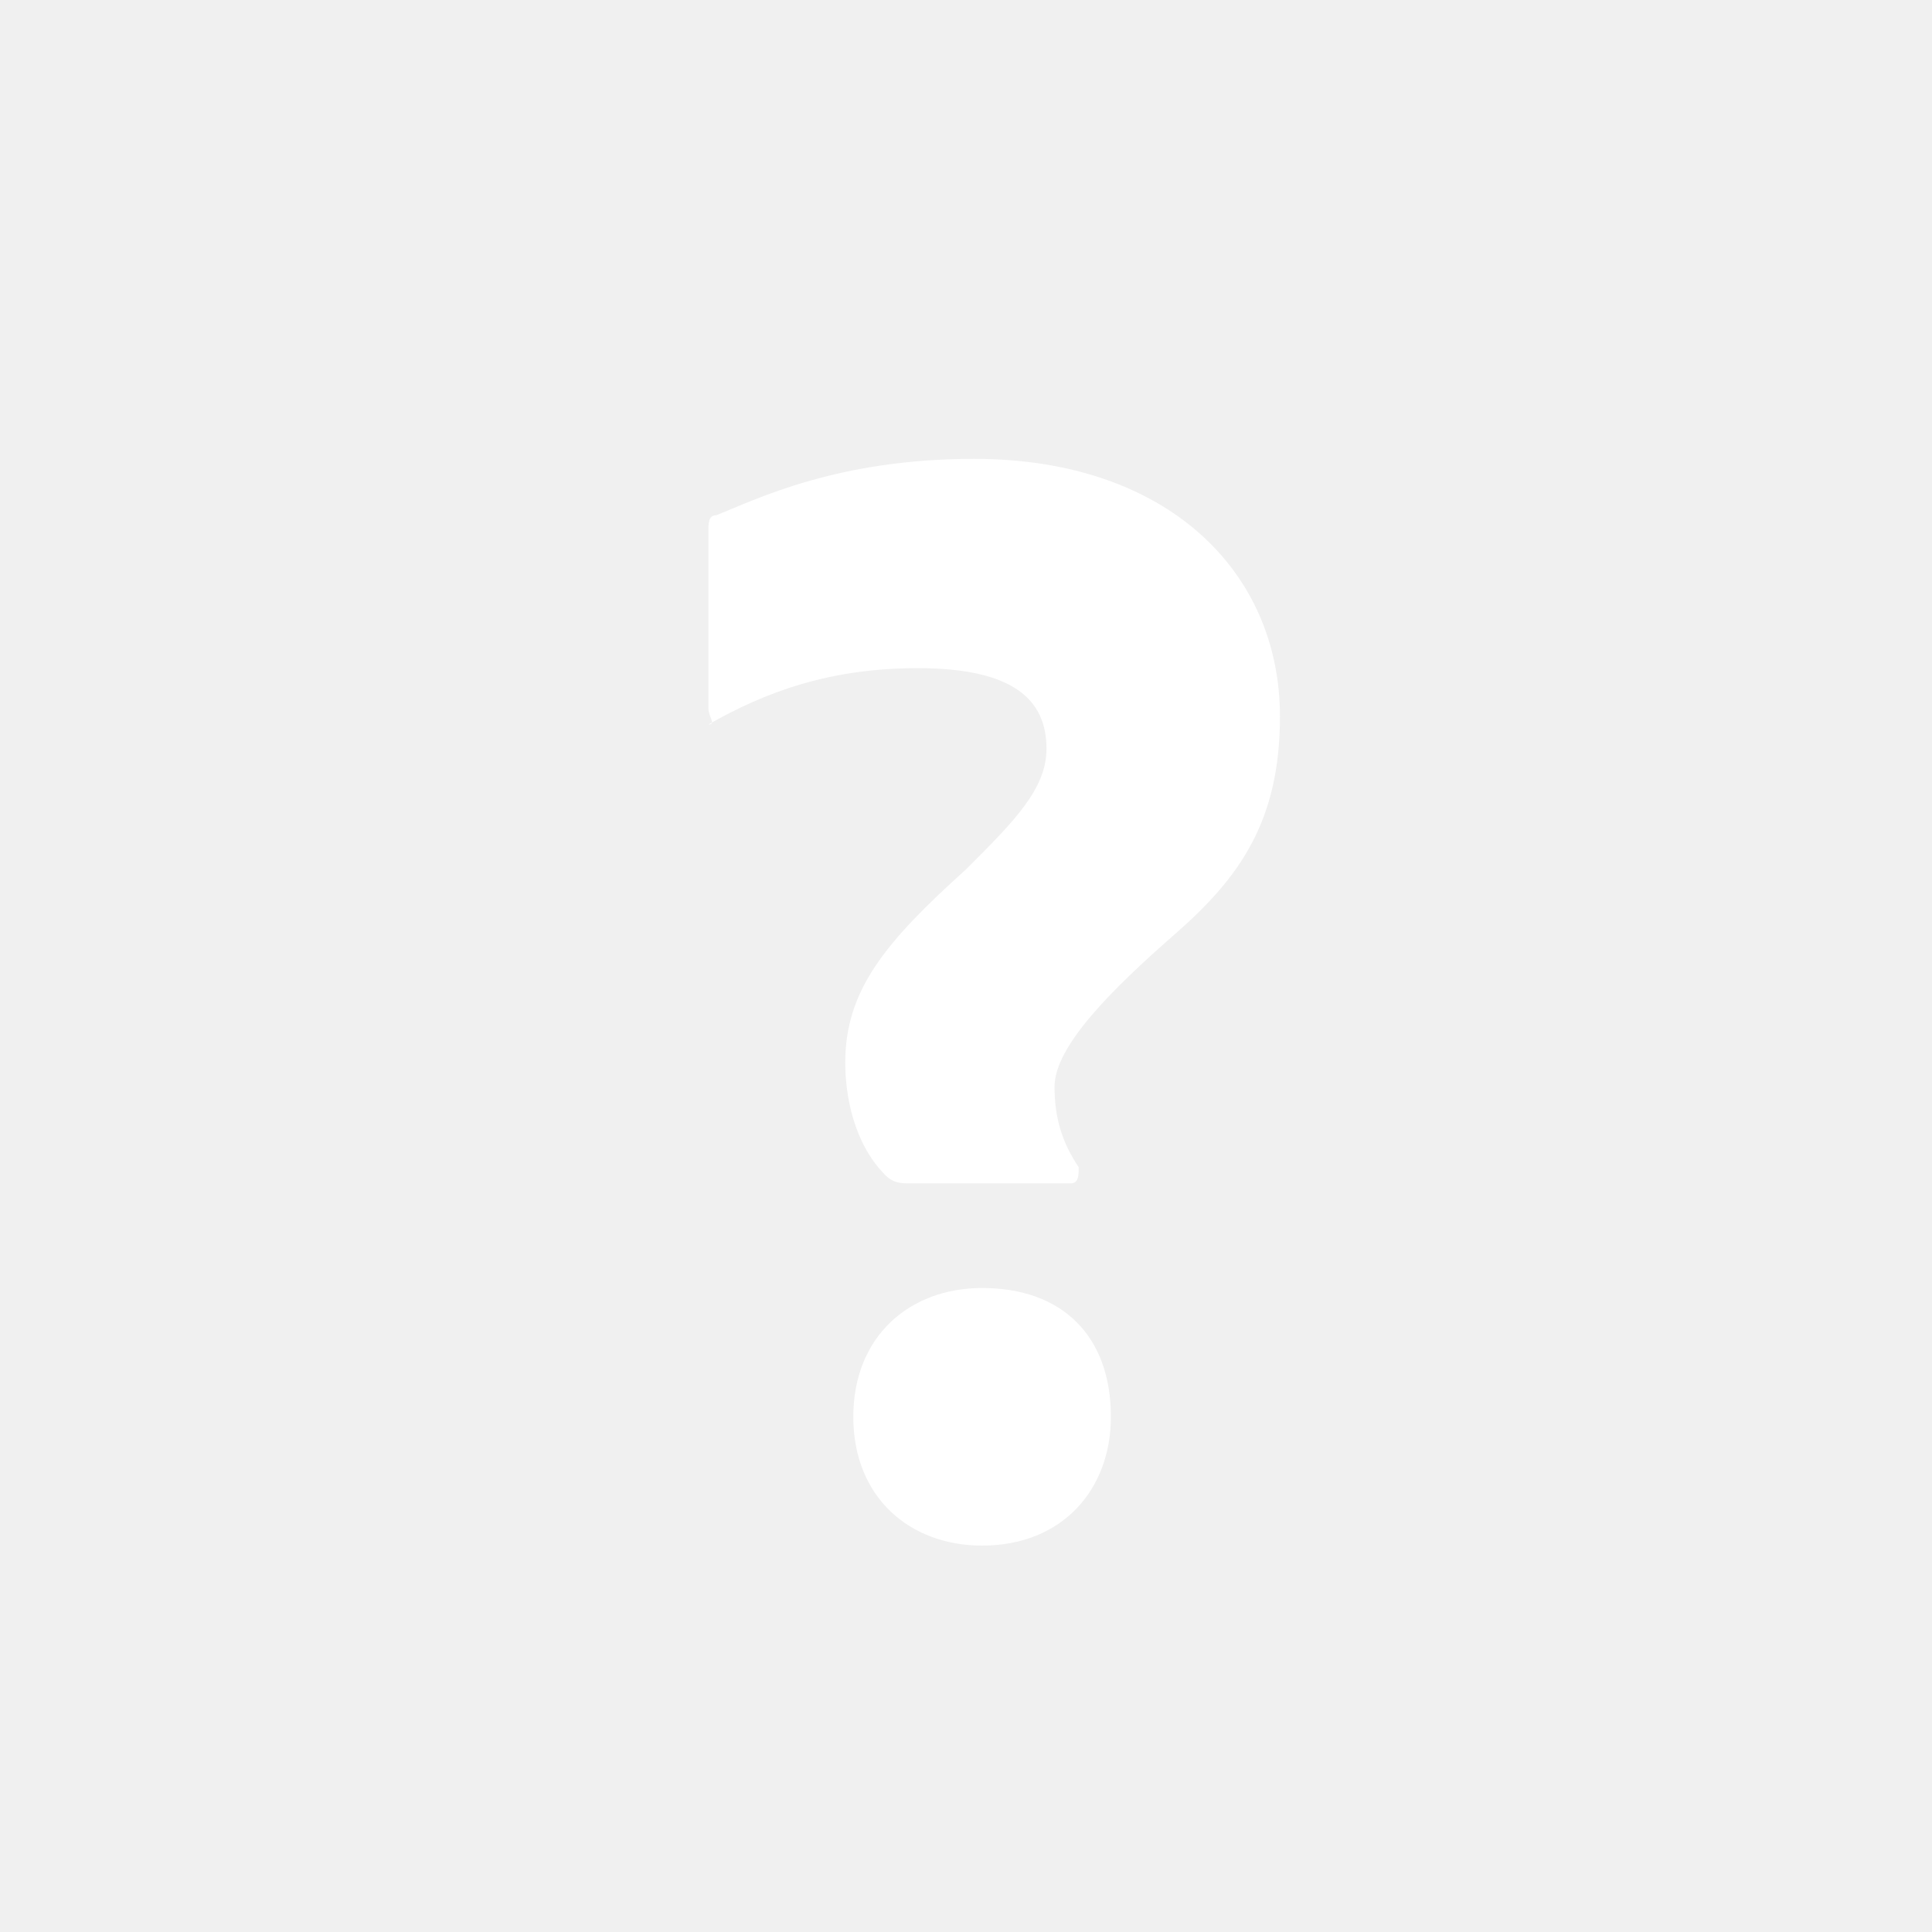
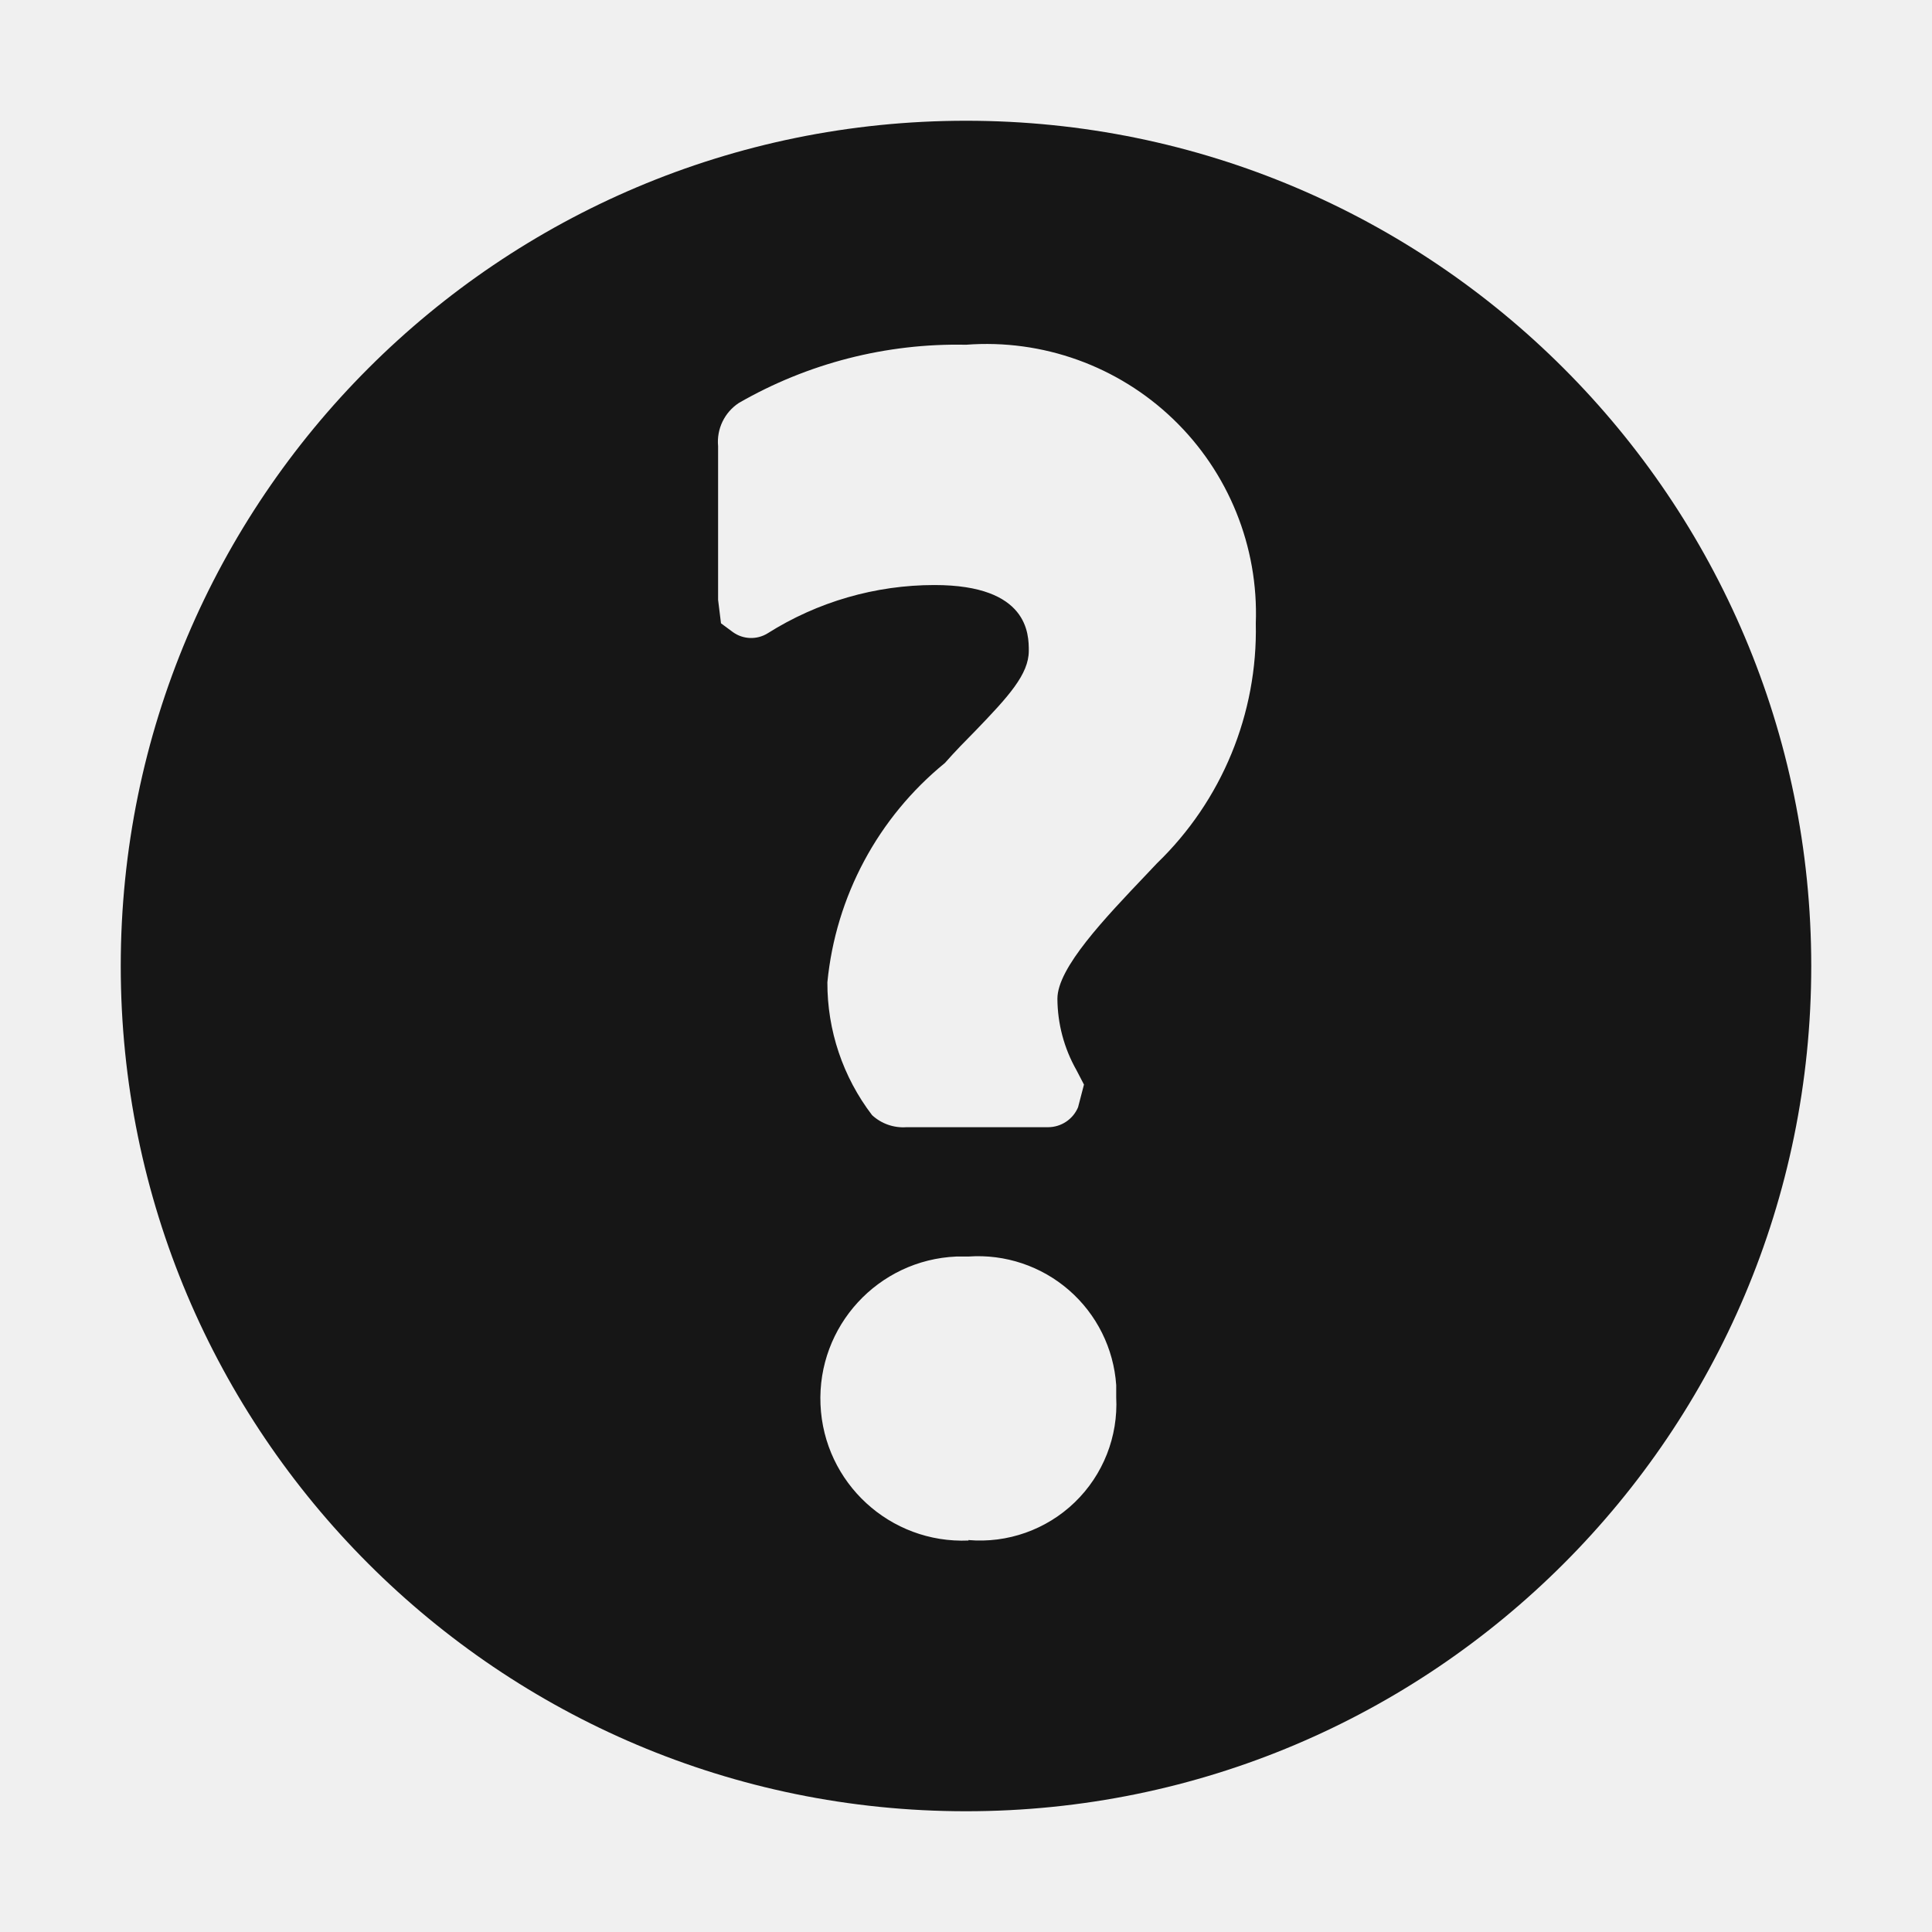
- <svg xmlns="http://www.w3.org/2000/svg" version="1.1" id="Layer_1" x="0px" y="0px" width="24px" height="24px" viewBox="0 0 24 24" enable-background="new 0 0 24 24" xml:space="preserve">
-   <g>
-     <path fill="#FFFFFF" d="M15.9,8.9c0,1.3-0.5,2-1.3,2.7c-0.8,0.7-1.5,1.4-1.5,1.9c0,0.4,0.1,0.7,0.3,1c0,0.1,0,0.2-0.1,0.2h-2   c-0.1,0-0.2,0-0.3-0.1c-0.4-0.4-0.5-1-0.5-1.4c0-0.9,0.5-1.5,1.5-2.4c0.6-0.6,1-1,1-1.5c0-0.6-0.4-1-1.6-1c-1.1,0-1.9,0.3-2.6,0.7   C8.9,9,8.8,8.9,8.8,8.8V6.6c0-0.1,0-0.2,0.1-0.2c0.5-0.2,1.5-0.7,3.2-0.7C14.5,5.7,15.9,7.1,15.9,8.9z M10.6,17.6   c0-1,0.7-1.6,1.6-1.6c1,0,1.6,0.6,1.6,1.6c0,0.9-0.6,1.6-1.6,1.6C11.3,19.2,10.6,18.6,10.6,17.6z" />
+ <svg xmlns="http://www.w3.org/2000/svg" id="Decorative_icon" data-name="Decorative icon" width="16" height="16" viewBox="0 0 16 16">
+   <rect id="Placement_Area" data-name="Placement Area" width="16" height="16" fill="red" opacity="0" />
+   <g id="Icon">
+     <rect id="Canvas" width="16" height="16" fill="#161616" opacity="0" />
+     <path id="Path_6" data-name="Path 6" d="M8,1a7,7,0,1,0,7,7A7,7,0,0,0,8,1Zm.021,11.758a1.177,1.177,0,0,1-.1-2.352q.051,0,.1,0a1.146,1.146,0,0,1,1.223,1.065q0,.052,0,.1a1.129,1.129,0,0,1-1.225,1.183ZM9.581,7.15l-.087.092c-.345.363-.737.773-.737,1.029a1.212,1.212,0,0,0,.157.59l.063.121-.049.188a.27.27,0,0,1-.248.165H7.506a.379.379,0,0,1-.284-.1,1.8,1.8,0,0,1-.37-1.1,2.677,2.677,0,0,1,.973-1.816c.088-.1.171-.184.252-.266.275-.285.443-.469.443-.663,0-.135,0-.545-.781-.545a2.589,2.589,0,0,0-1.382.4.259.259,0,0,1-.286-.009l-.1-.074-.024-.194V3.695a.385.385,0,0,1,.172-.358A3.62,3.62,0,0,1,8,2.855,2.232,2.232,0,0,1,10.4,5.162,2.682,2.682,0,0,1,9.581,7.15Z" fill="#161616" />
  </g>
</svg>
